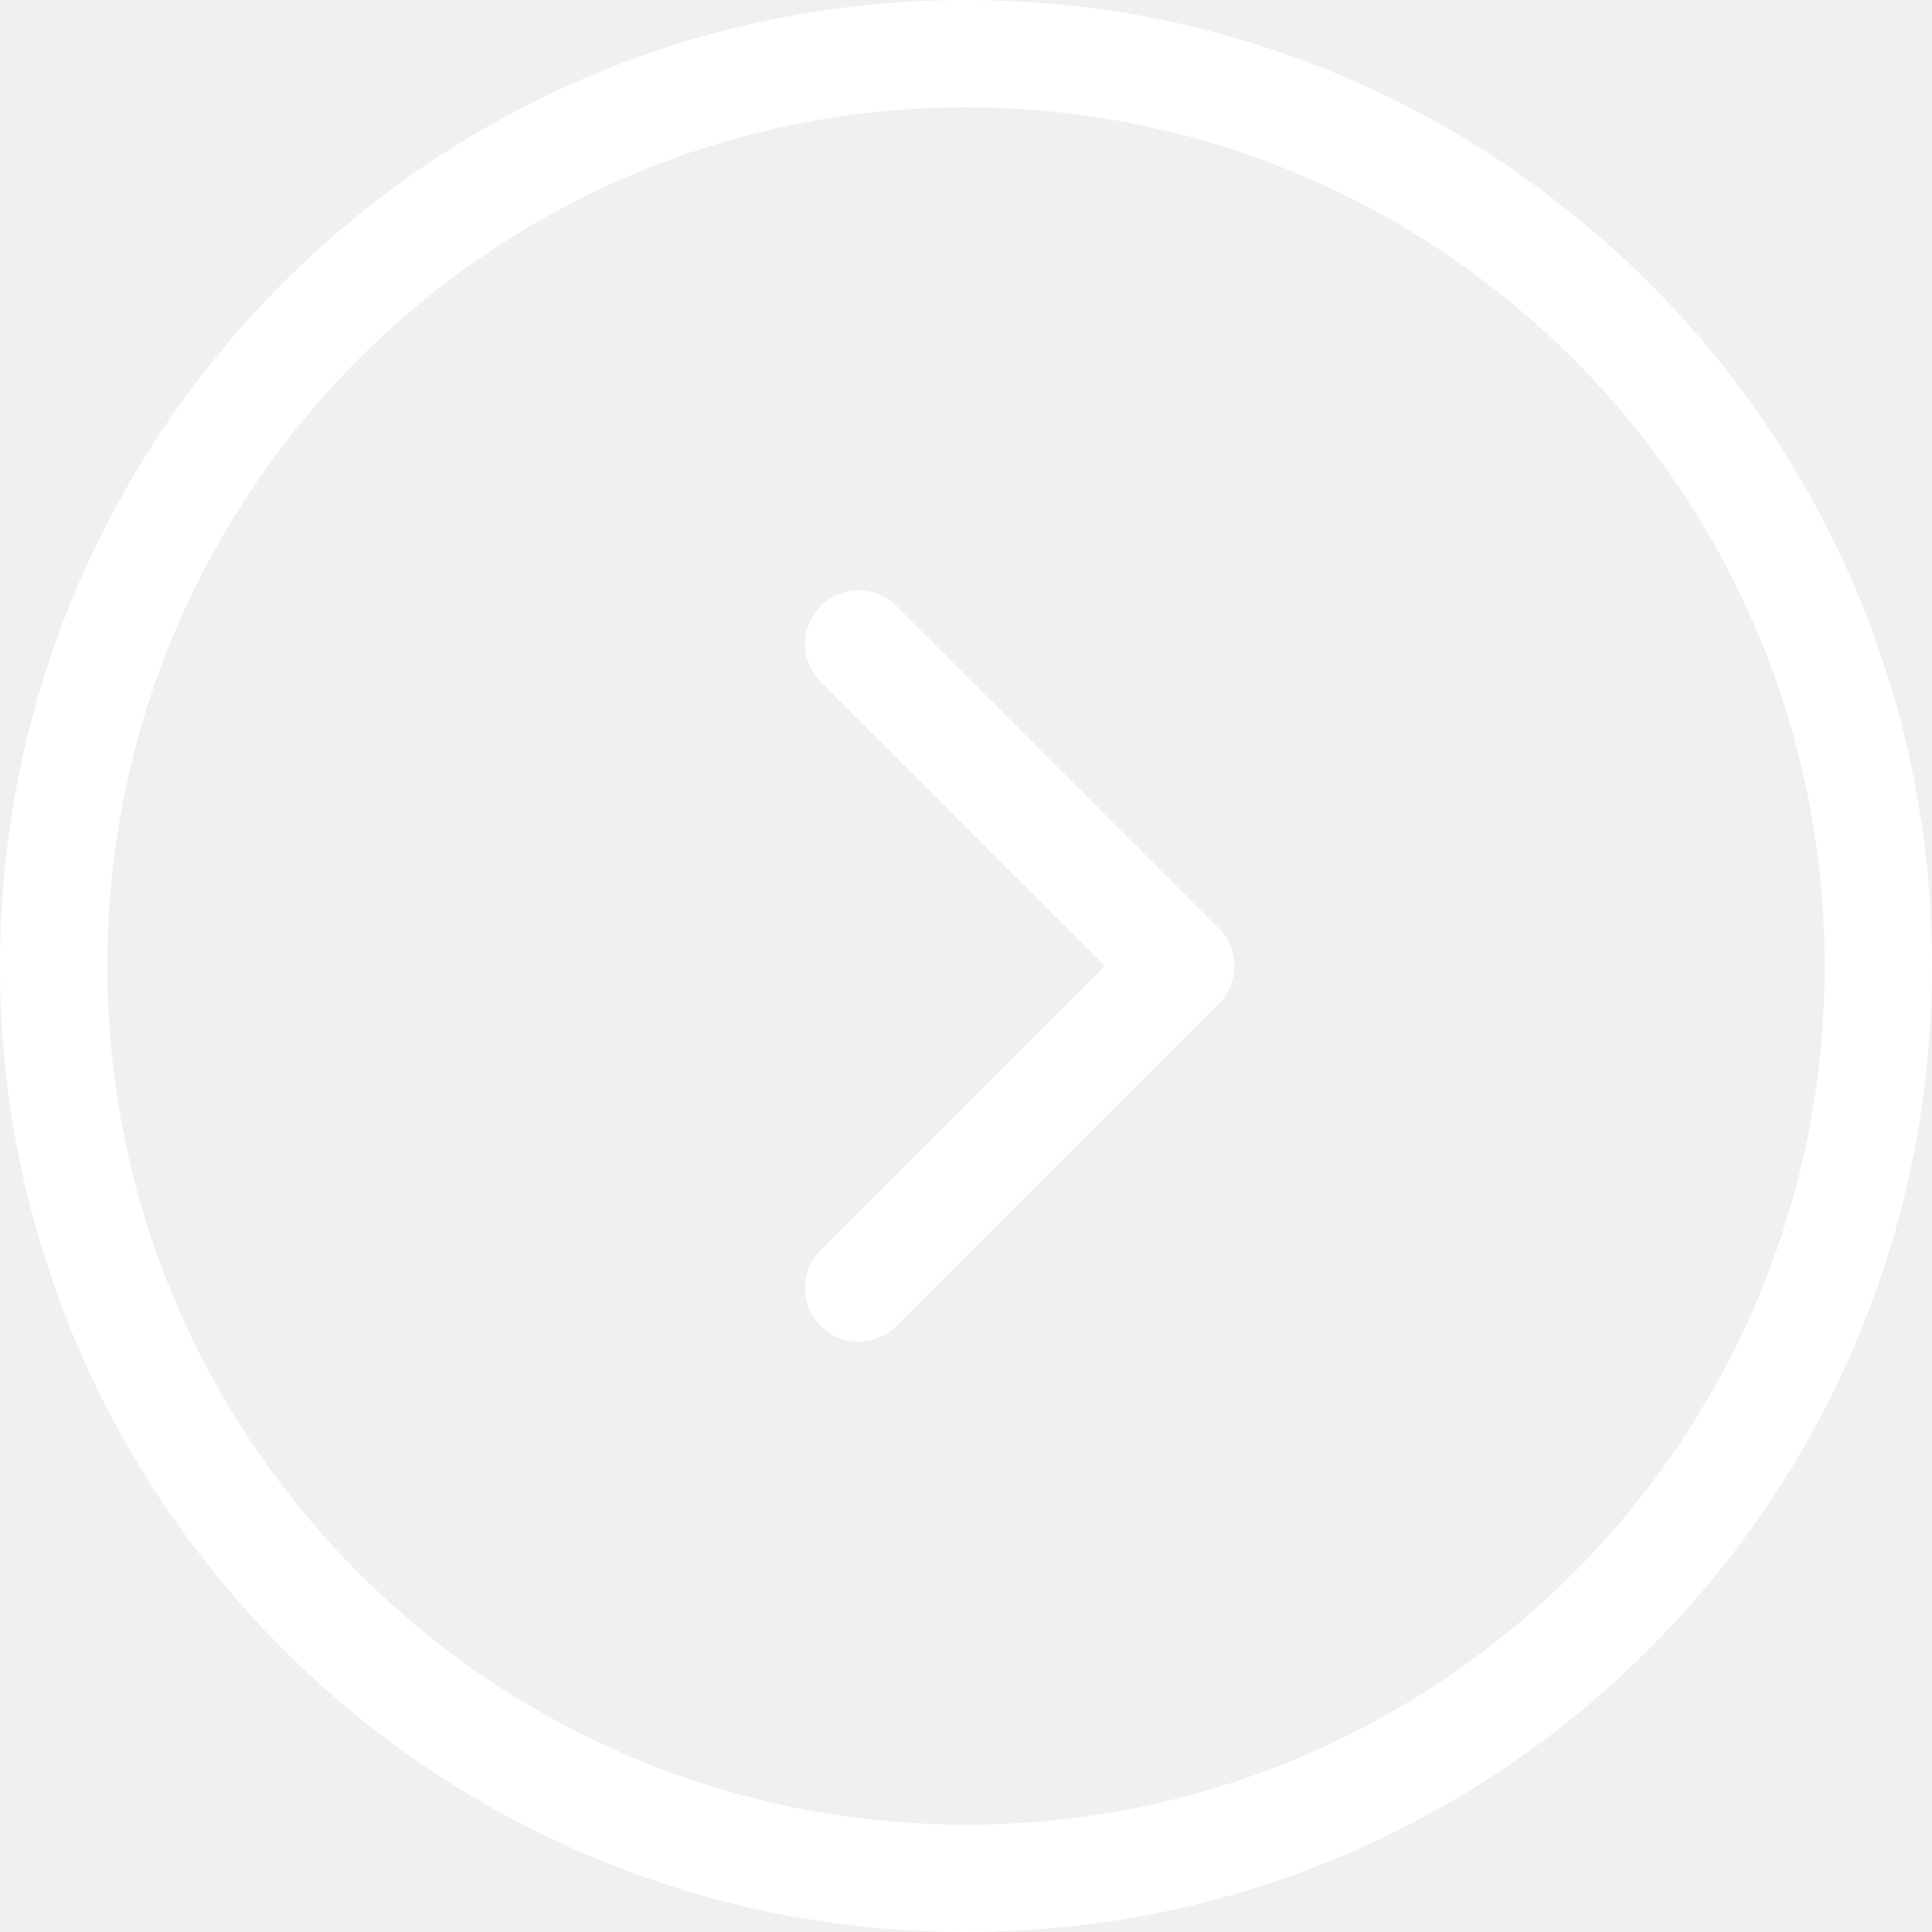
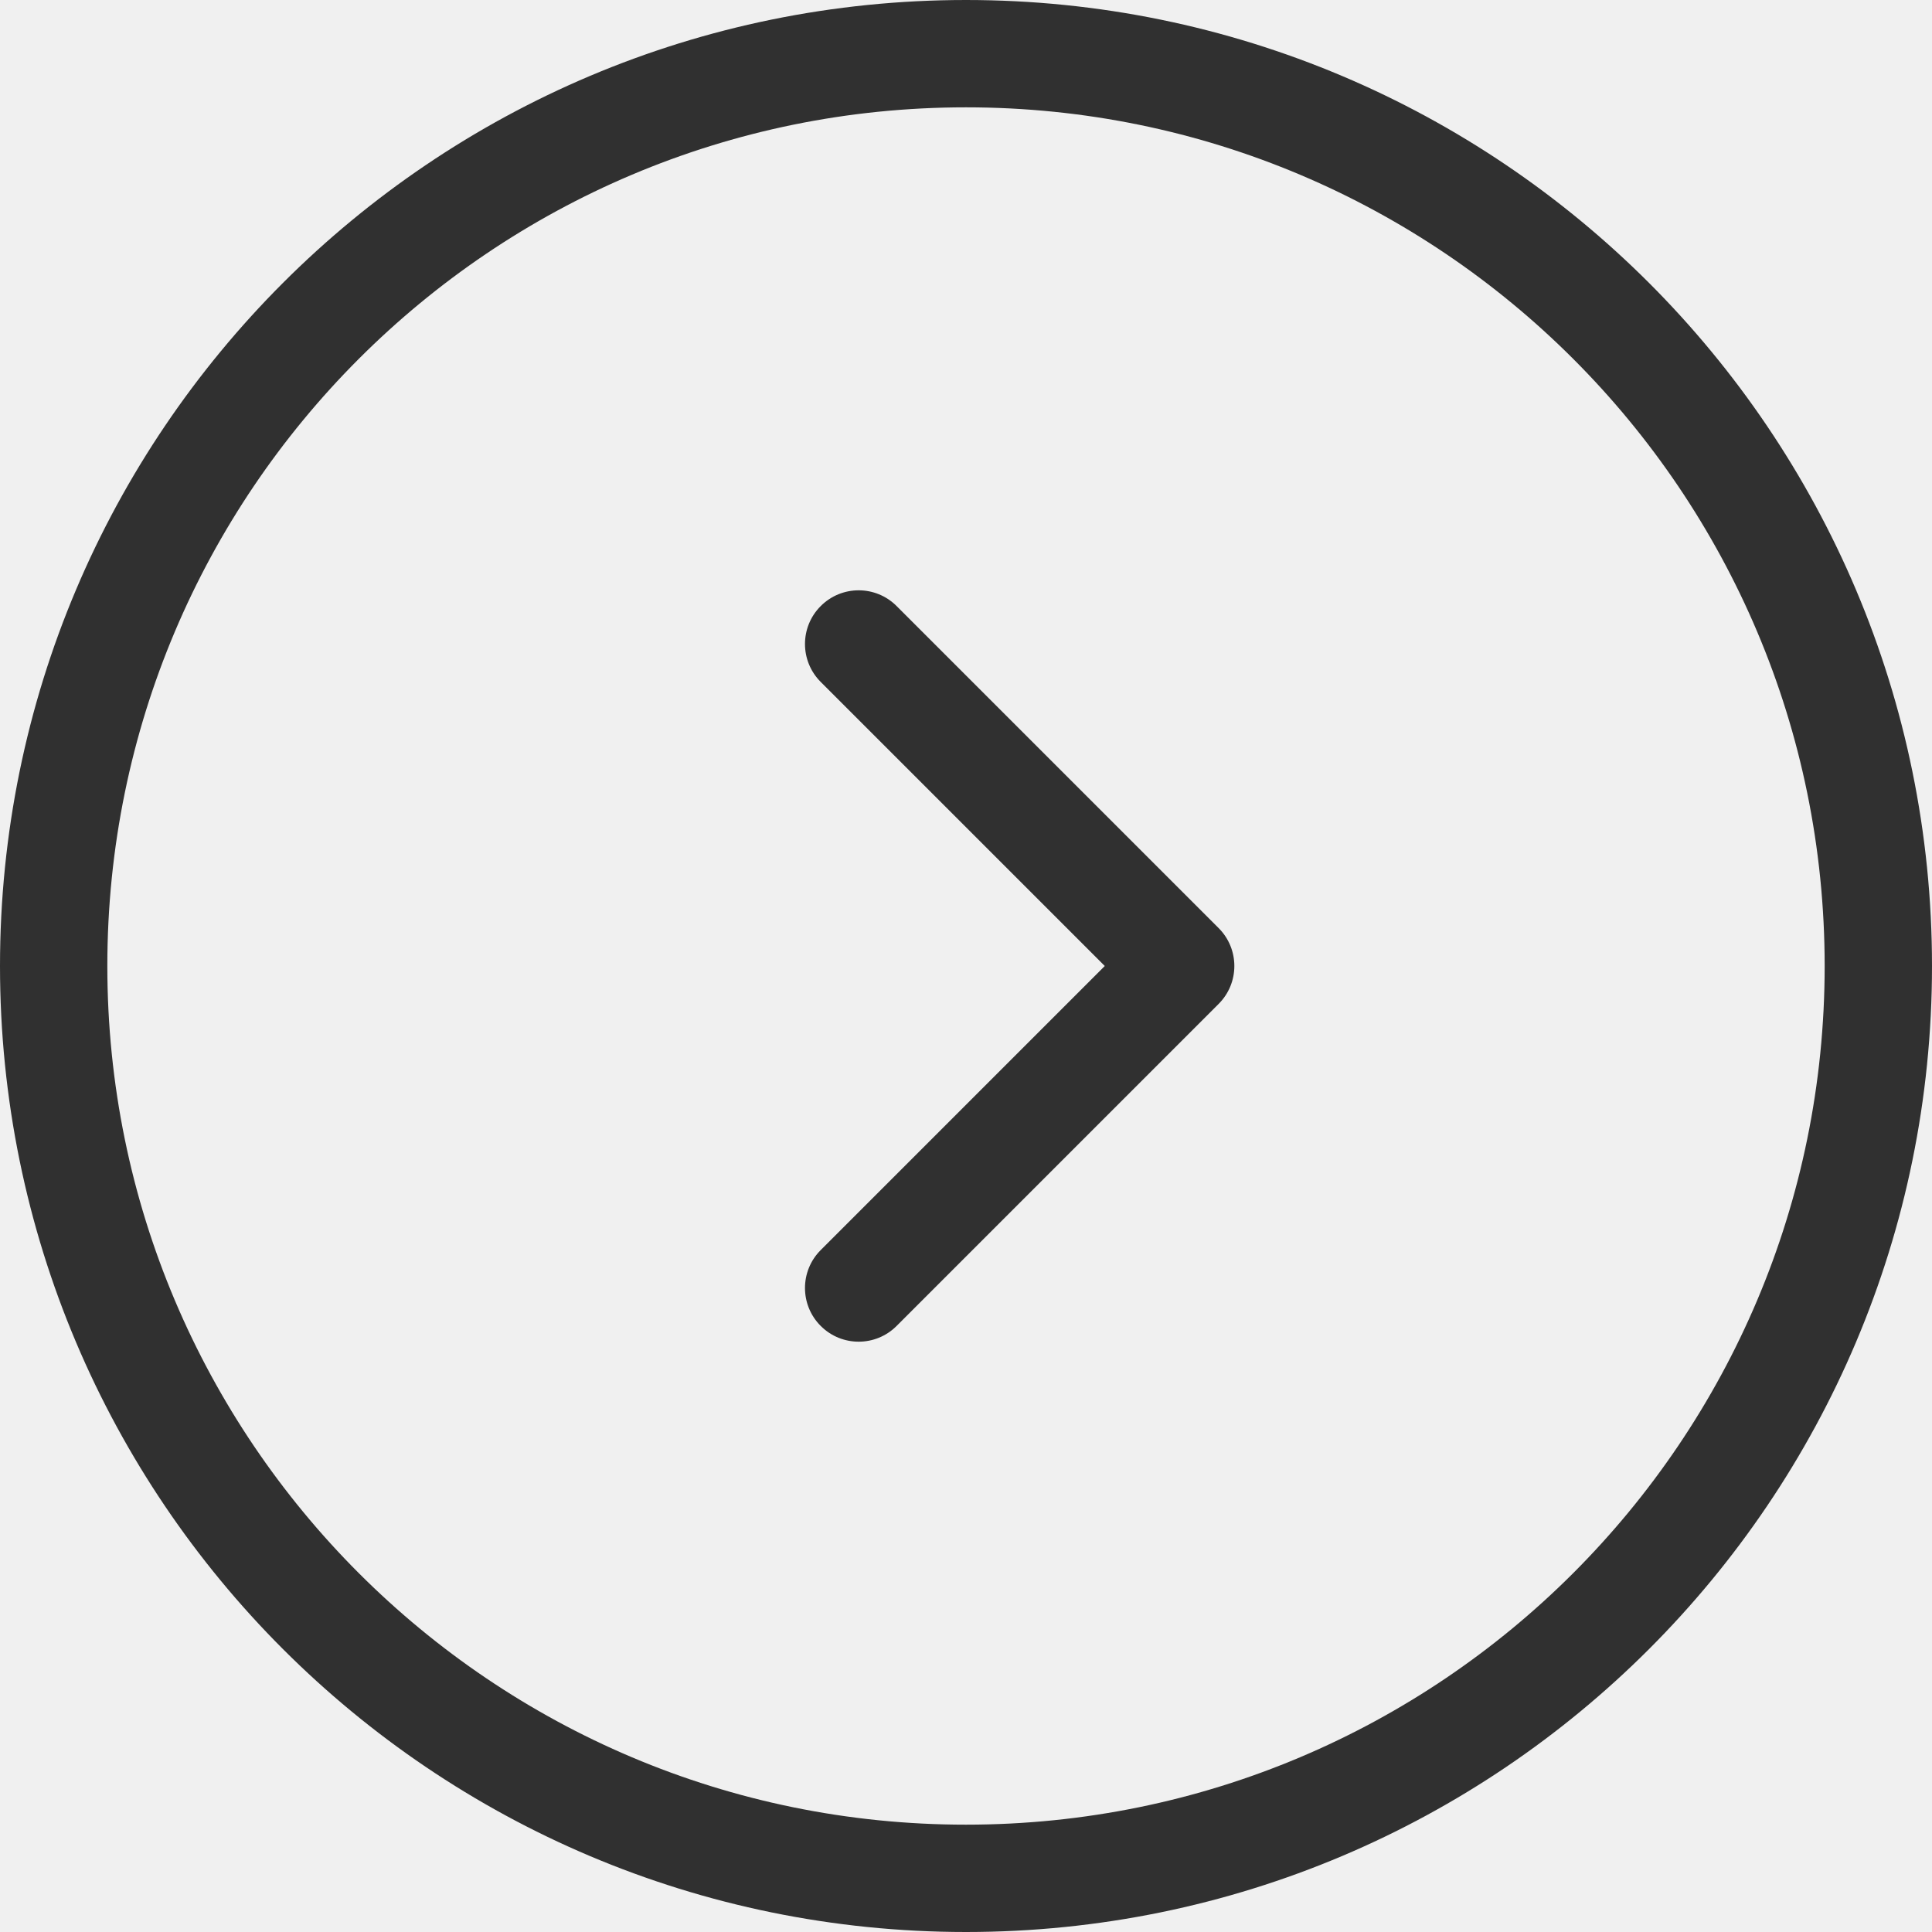
<svg xmlns="http://www.w3.org/2000/svg" width="36" height="36" viewBox="0 0 36 36" fill="none">
-   <circle cx="18" cy="18" r="17" stroke="white" stroke-width="2" />
-   <path d="M22.707 17.293C23.098 17.683 23.098 18.317 22.707 18.707L16.707 24.707C16.317 25.098 15.683 25.098 15.293 24.707C14.902 24.317 14.902 23.683 15.293 23.293L20.586 18L15.293 12.707C14.902 12.317 14.902 11.683 15.293 11.293C15.683 10.902 16.317 10.902 16.707 11.293L22.707 17.293Z" fill="white" />
+   <circle cx="18" cy="18" r="17" stroke="#303030" stroke-width="2" />
+   <path d="M22.707 17.293C23.098 17.683 23.098 18.317 22.707 18.707L16.707 24.707C16.317 25.098 15.683 25.098 15.293 24.707C14.902 24.317 14.902 23.683 15.293 23.293L20.586 18L15.293 12.707C14.902 12.317 14.902 11.683 15.293 11.293C15.683 10.902 16.317 10.902 16.707 11.293L22.707 17.293Z" fill="#303030" />
</svg>
